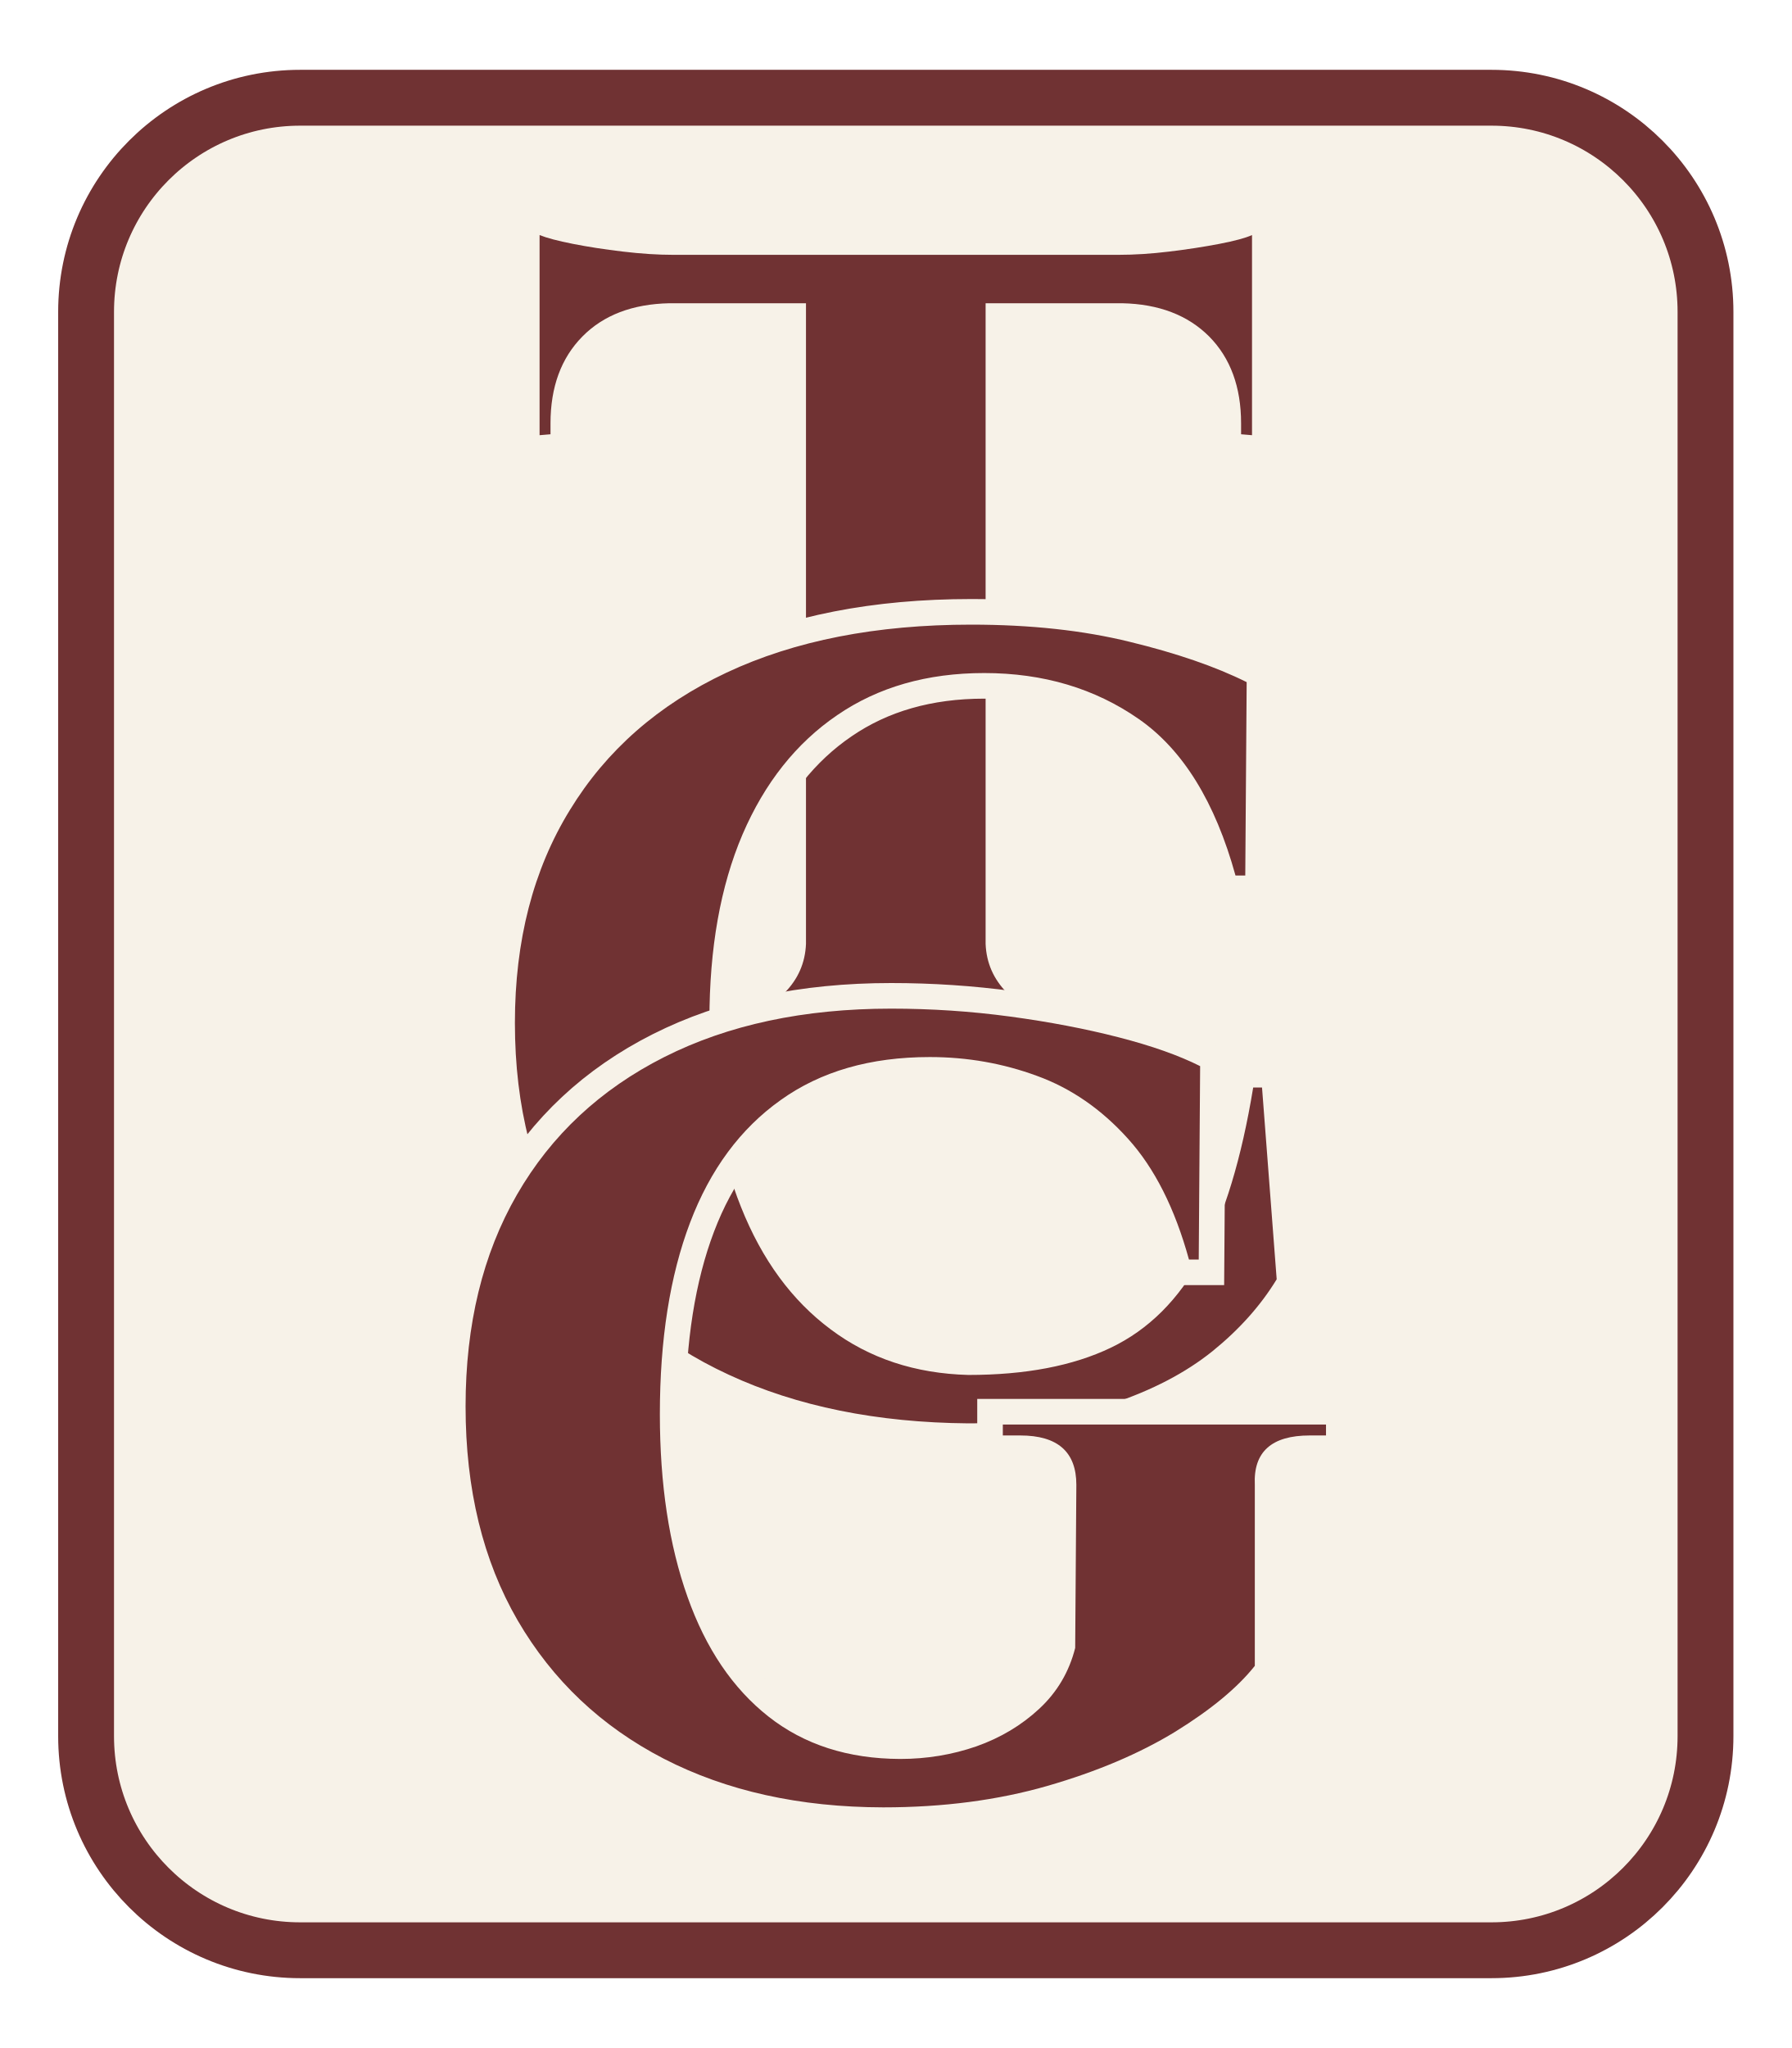
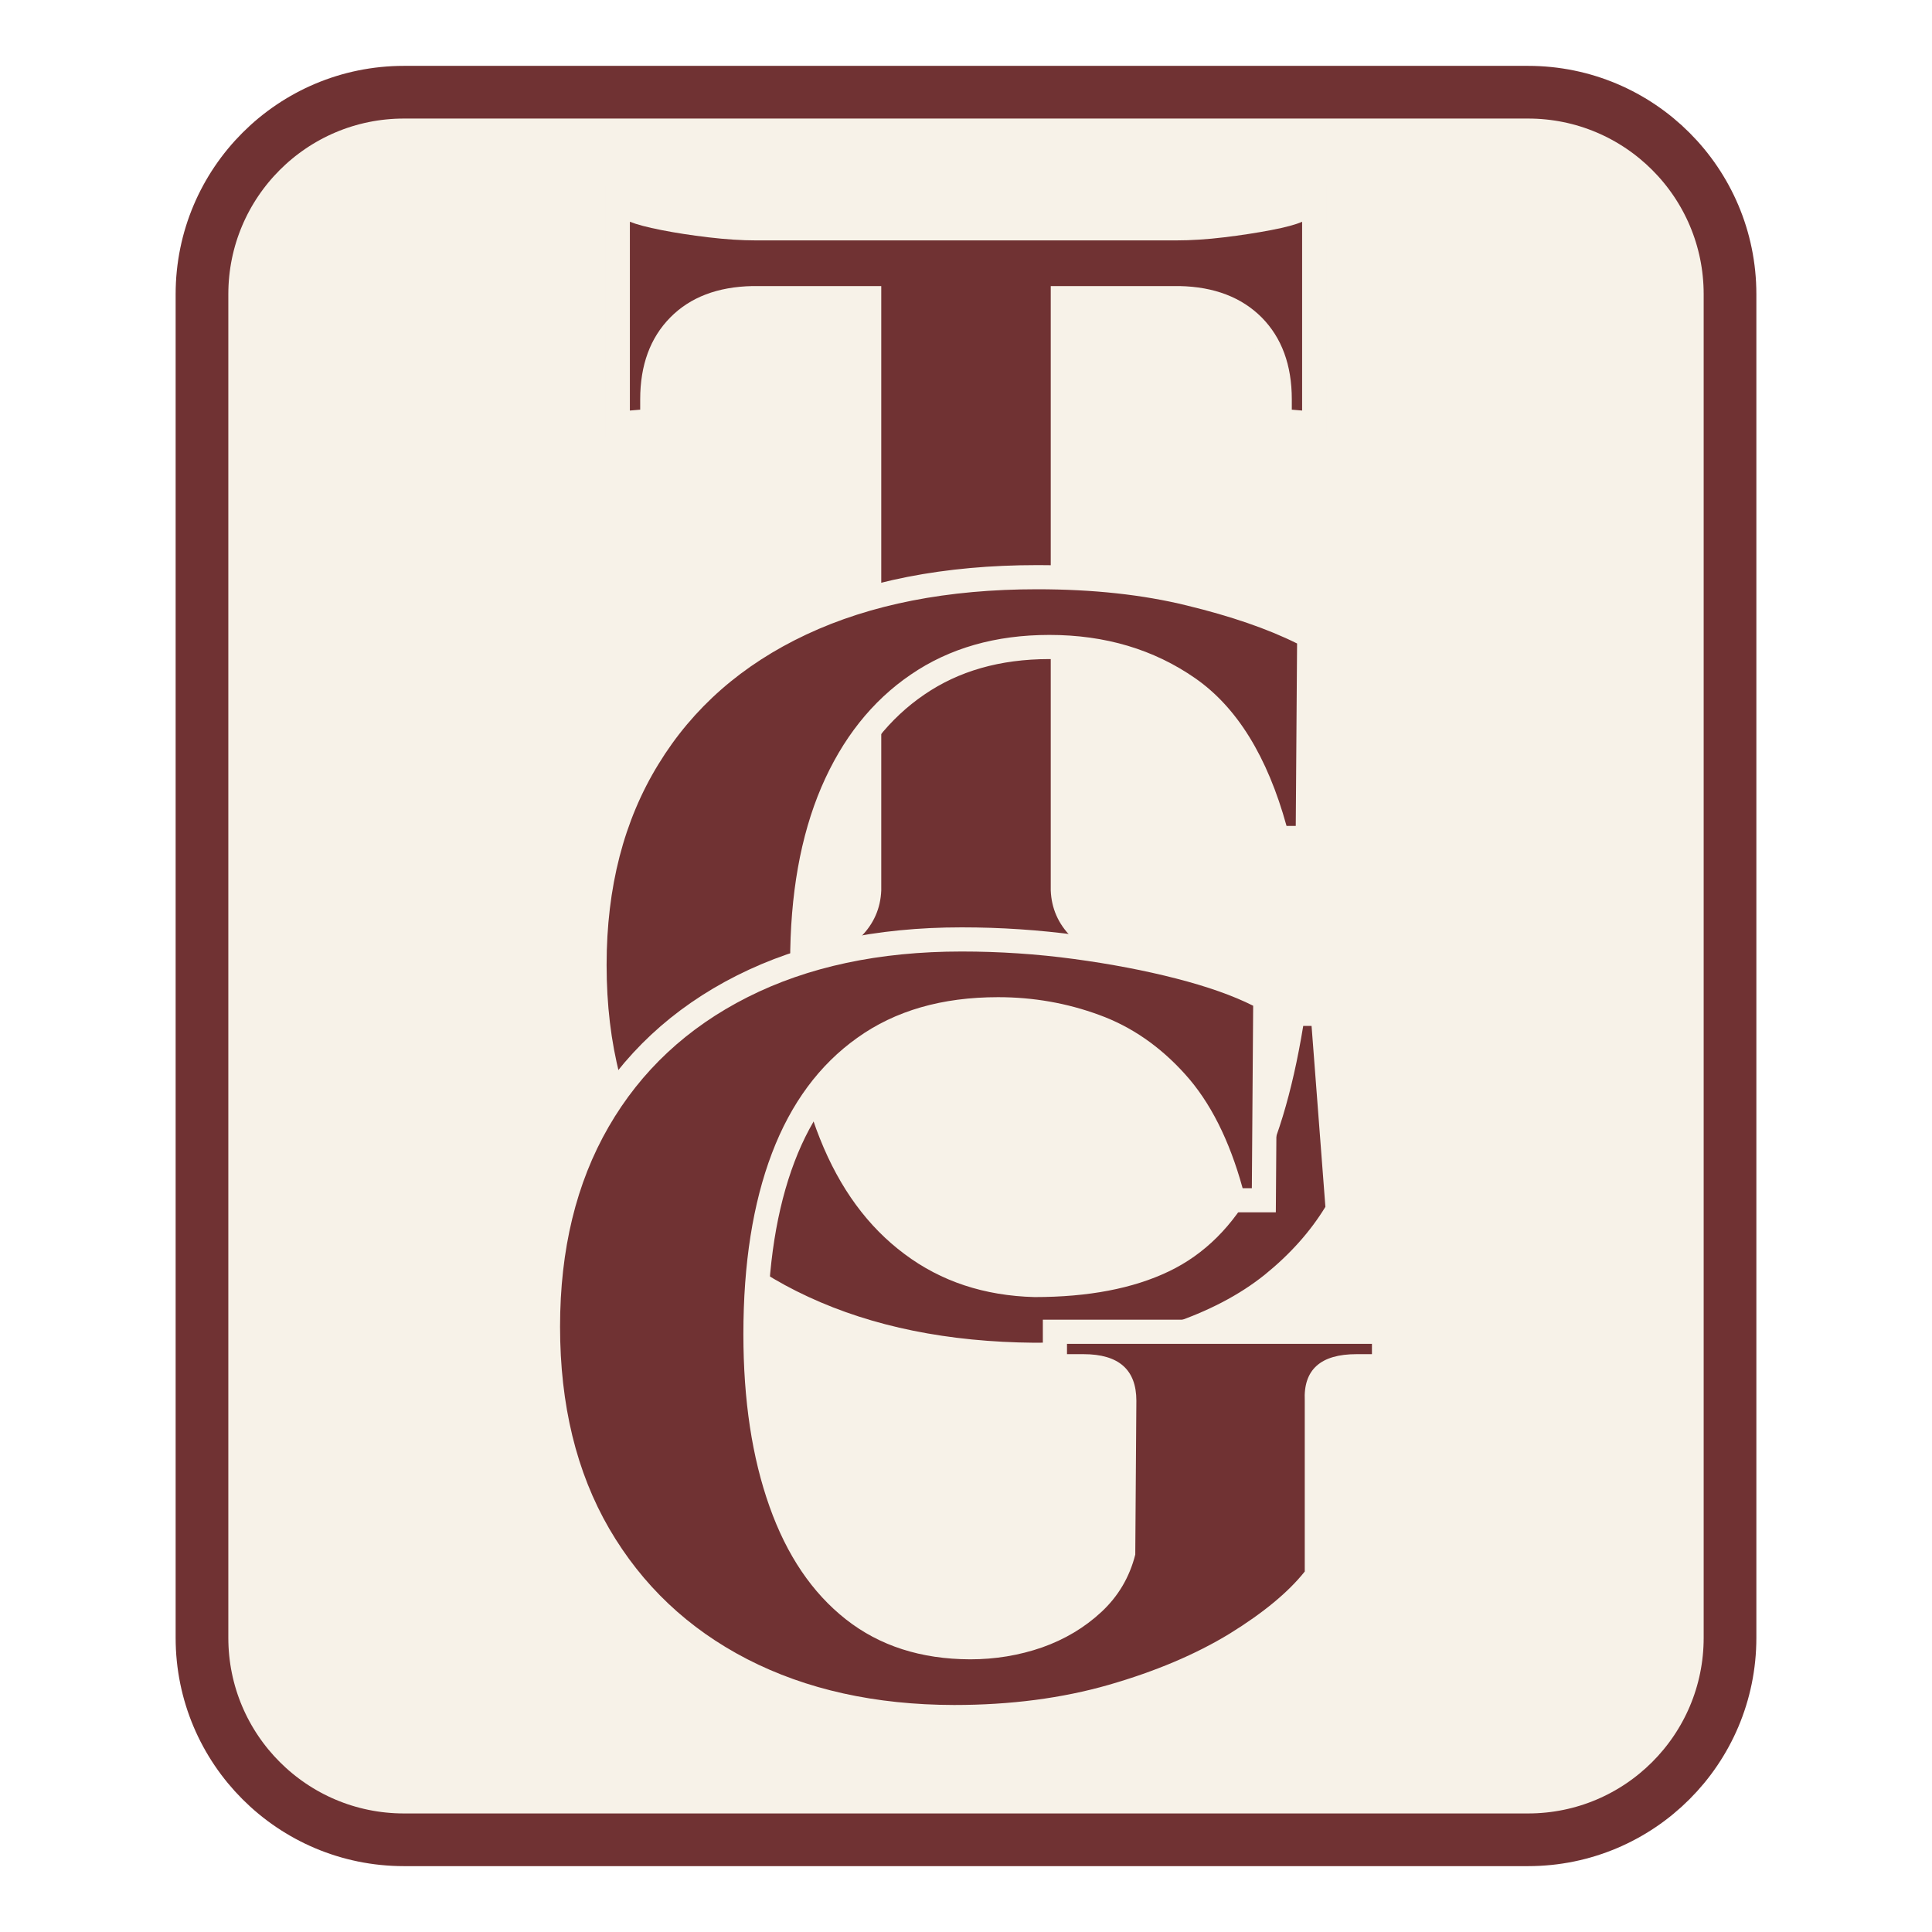
- <svg xmlns="http://www.w3.org/2000/svg" viewBox="0 0 770 880">
+ <svg xmlns="http://www.w3.org/2000/svg" viewBox="-55 0 880 880">
  <rect x="37" y="42" width="696" height="796" rx="92" fill="#f7f2e8" stroke="#703233" stroke-width="24" />
  <path d="M423.6 111.4V440H346.4V111.4ZM538.1 109.5V130.3H231.9V109.5ZM538.1 128.9V187L533.4 186.6V181.9Q533.4 158.5 519.7 144.6Q505.9 130.8 482.3 130.3V128.9ZM538.1 101V114.7L480.6 109.5Q491 109.5 502.5 108.1Q514.1 106.7 524 104.8Q533.9 102.9 538.1 101ZM347.8 405.6V440H310.1V435.3Q310.1 435.3 313.2 435.3Q316.2 435.3 316.2 435.3Q328.5 435.3 337.2 426.6Q345.9 417.8 346.4 405.6ZM422.2 405.6H423.6Q424.1 417.8 432.8 426.6Q441.5 435.3 453.8 435.3Q453.8 435.3 456.8 435.3Q459.9 435.3 459.9 435.3V440H422.2ZM287.7 128.9V130.3Q263.9 130.8 250.3 144.6Q236.6 158.5 236.6 181.9V186.6L231.9 187V128.9ZM231.9 101Q236.6 102.9 246.3 104.8Q255.9 106.7 267.7 108.1Q279.5 109.5 289.4 109.5L231.9 114.7Z" fill="#703233" stroke="#f7f2e8" stroke-width="22" paint-order="stroke" />
  <path d="M542.4 467.3 548.7 549.7Q538.4 566.6 521.1 580.6Q503.8 594.5 478 603.1Q452.1 611.6 416.2 611.6Q357.2 611.1 313.2 590.7Q269.2 570.4 245.3 532.1Q221.3 493.9 221.3 439.5Q221.3 386.5 244.9 348.1Q268.4 309.6 312.3 289Q356.2 268.4 417.4 268.4Q455.6 268.4 485.6 275.8Q515.7 283.1 535.8 293.1L535.2 376.2H531Q517.9 328.8 489.5 309Q461.1 289.2 423 289.2Q386.2 289.2 359.8 307.3Q333.4 325.3 319.1 358.6Q304.9 391.9 304.9 438.4Q304.9 484.9 318.5 518.7Q332 552.6 357 571.2Q381.9 589.9 416.2 590.8Q453 590.8 477.4 579.1Q501.7 567.5 516.4 540.3Q531.1 513.1 538.6 467.3Z" fill="#703233" stroke="#f7f2e8" stroke-width="22" paint-order="stroke" />
  <path d="M539.3 638V715.8Q528.1 729.9 505.1 744.1Q482 758.2 450.1 767.4Q418.1 776.6 379.6 776.6Q325.7 776.5 285.3 755.7Q245 734.9 222.5 696.3Q200.1 657.7 200.1 604.3Q200.1 551.6 222.2 513.3Q244.3 475 285.5 454.2Q326.7 433.4 383 433.4Q408.9 433.4 434.1 436.8Q459.3 440.2 480.7 445.7Q502.1 451.2 515.8 458.1L515.2 541.2H511Q501.9 508.2 484.8 489.3Q467.7 470.3 445.7 462.3Q423.7 454.2 399.6 454.2Q361.3 454.2 335.5 472.7Q309.6 491.1 296.6 525.3Q283.6 559.5 283.6 607.7Q283.6 652.8 295.5 686.2Q307.3 719.5 330.3 737.6Q353.3 755.7 386.9 755.8Q404 755.8 419.6 750.4Q435.2 744.9 446.7 734.2Q458.2 723.5 462.1 708.1L462.6 638Q462.6 616.8 438.5 616.8H431V612.1H569.9V616.8H562.9Q538.3 616.8 539.3 638Z" fill="#703233" stroke="#f7f2e8" stroke-width="22" paint-order="stroke" />
</svg>
